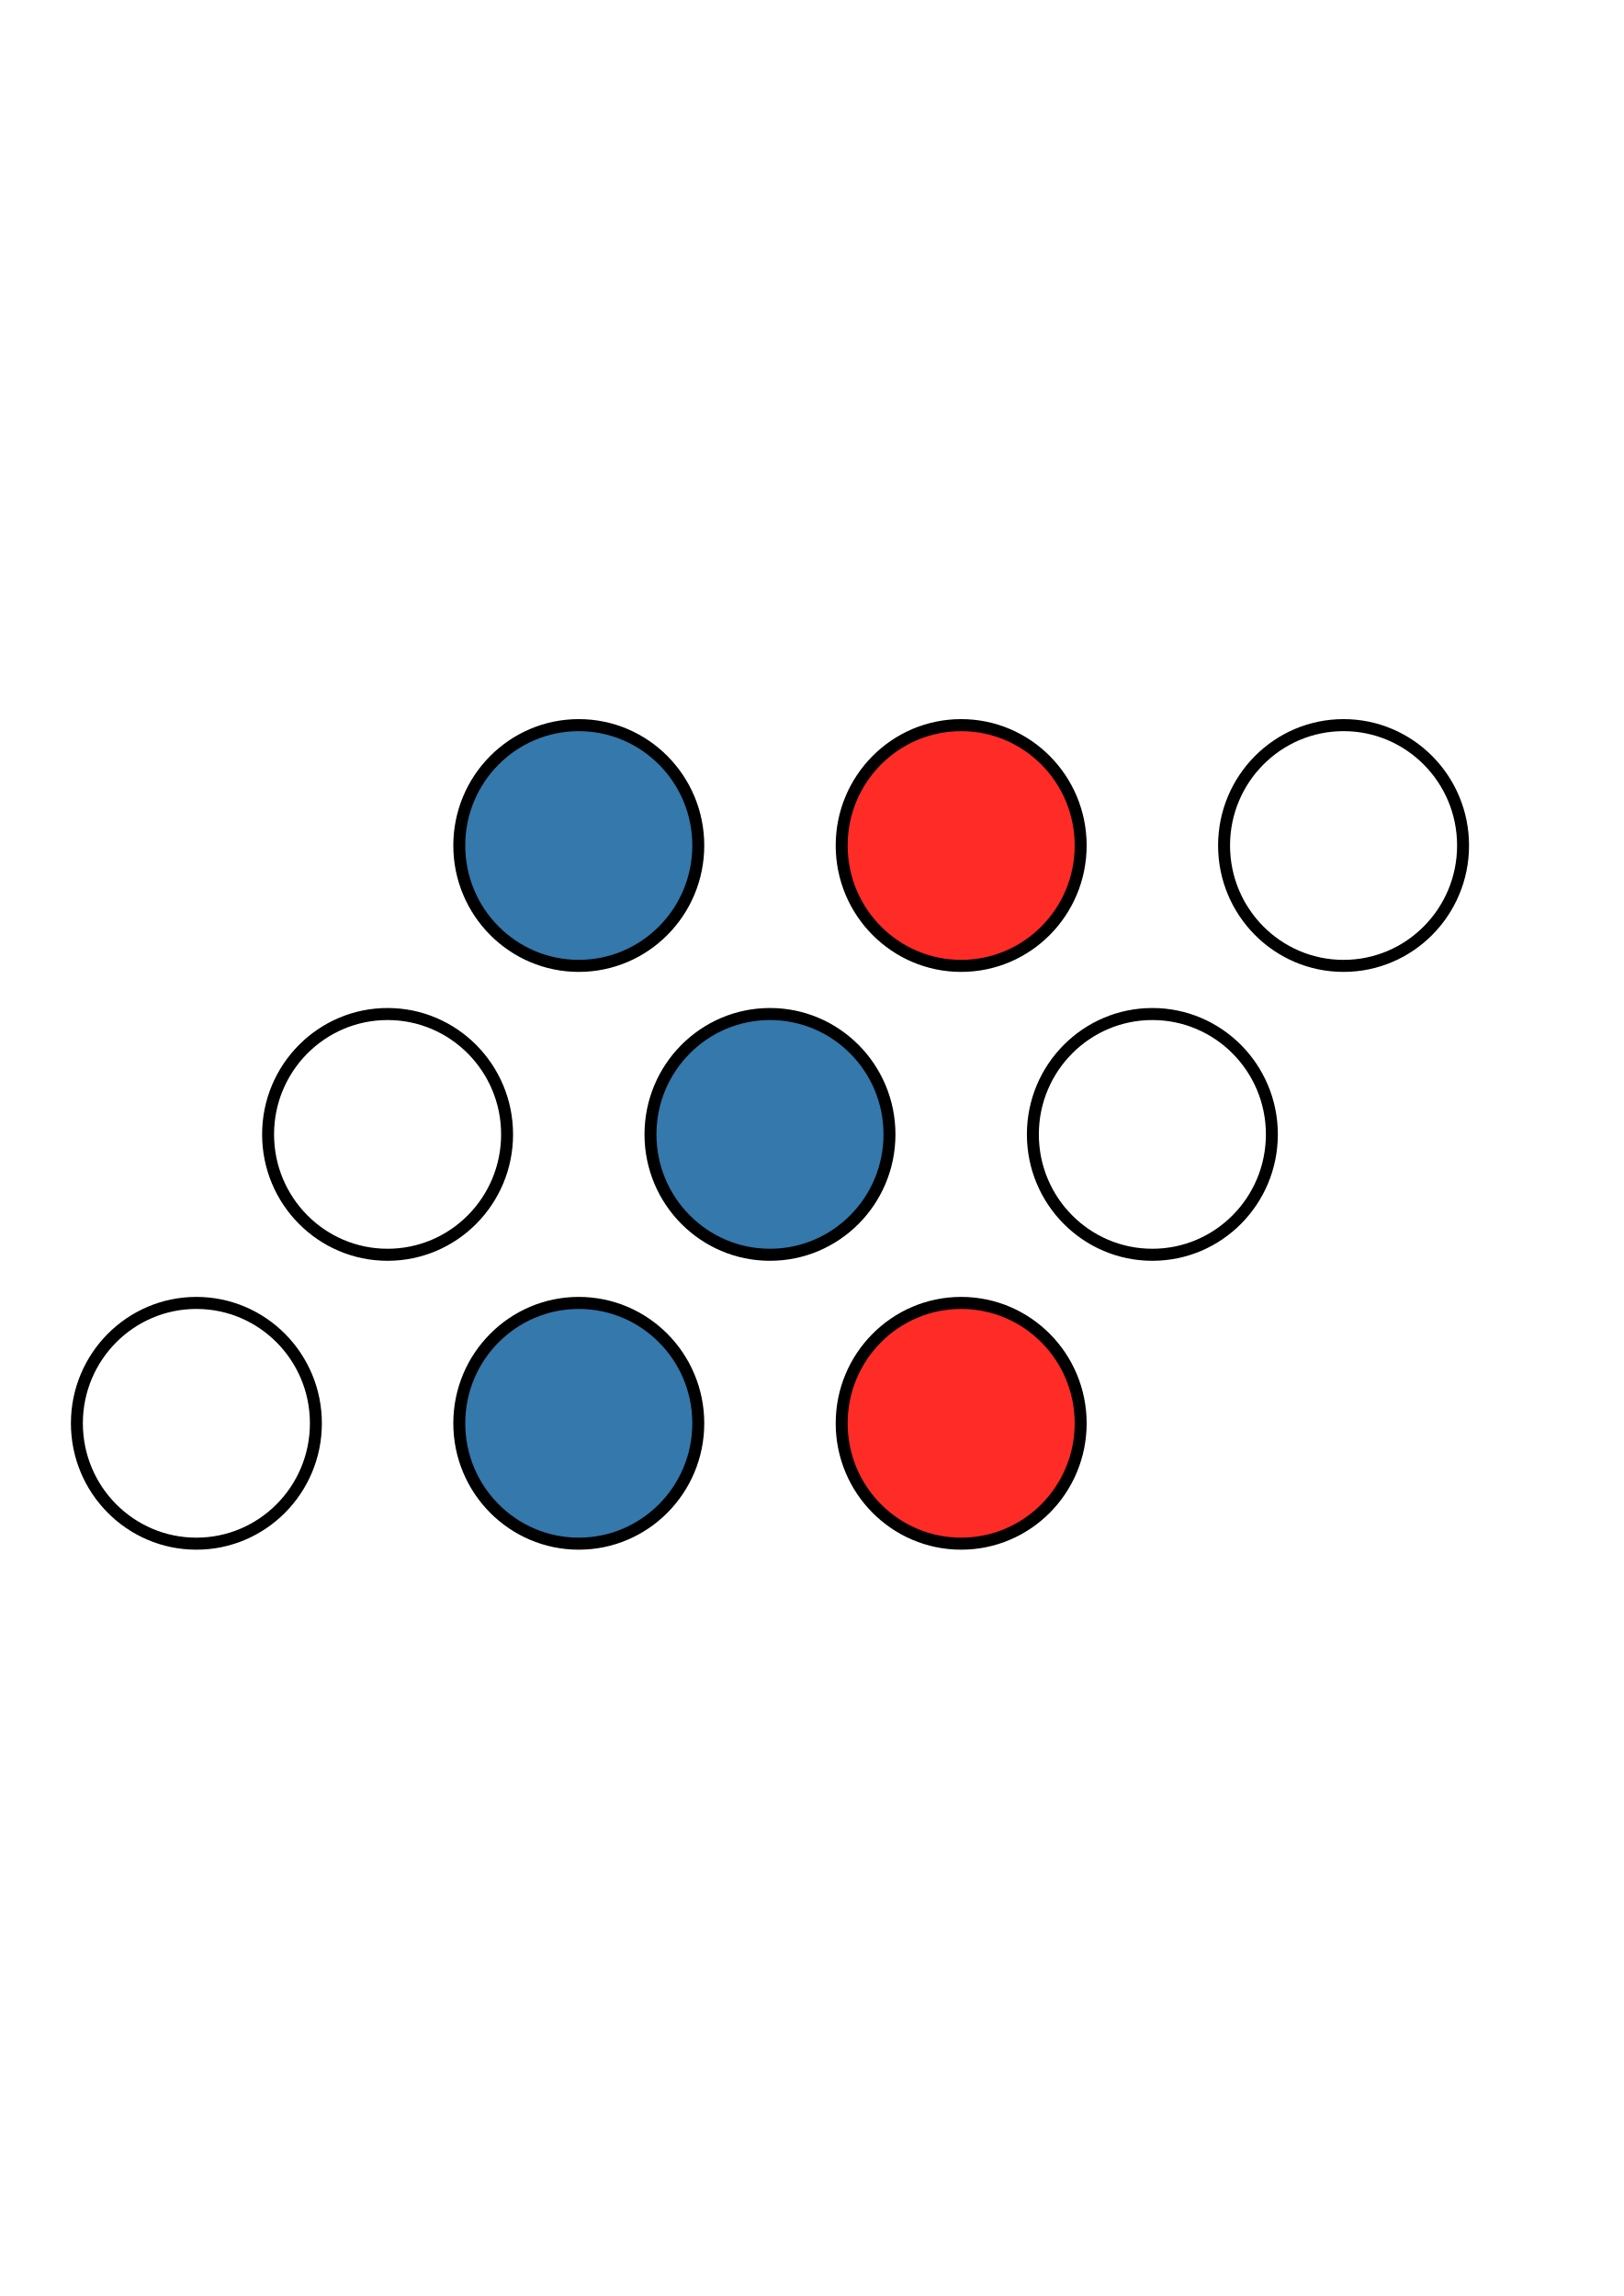
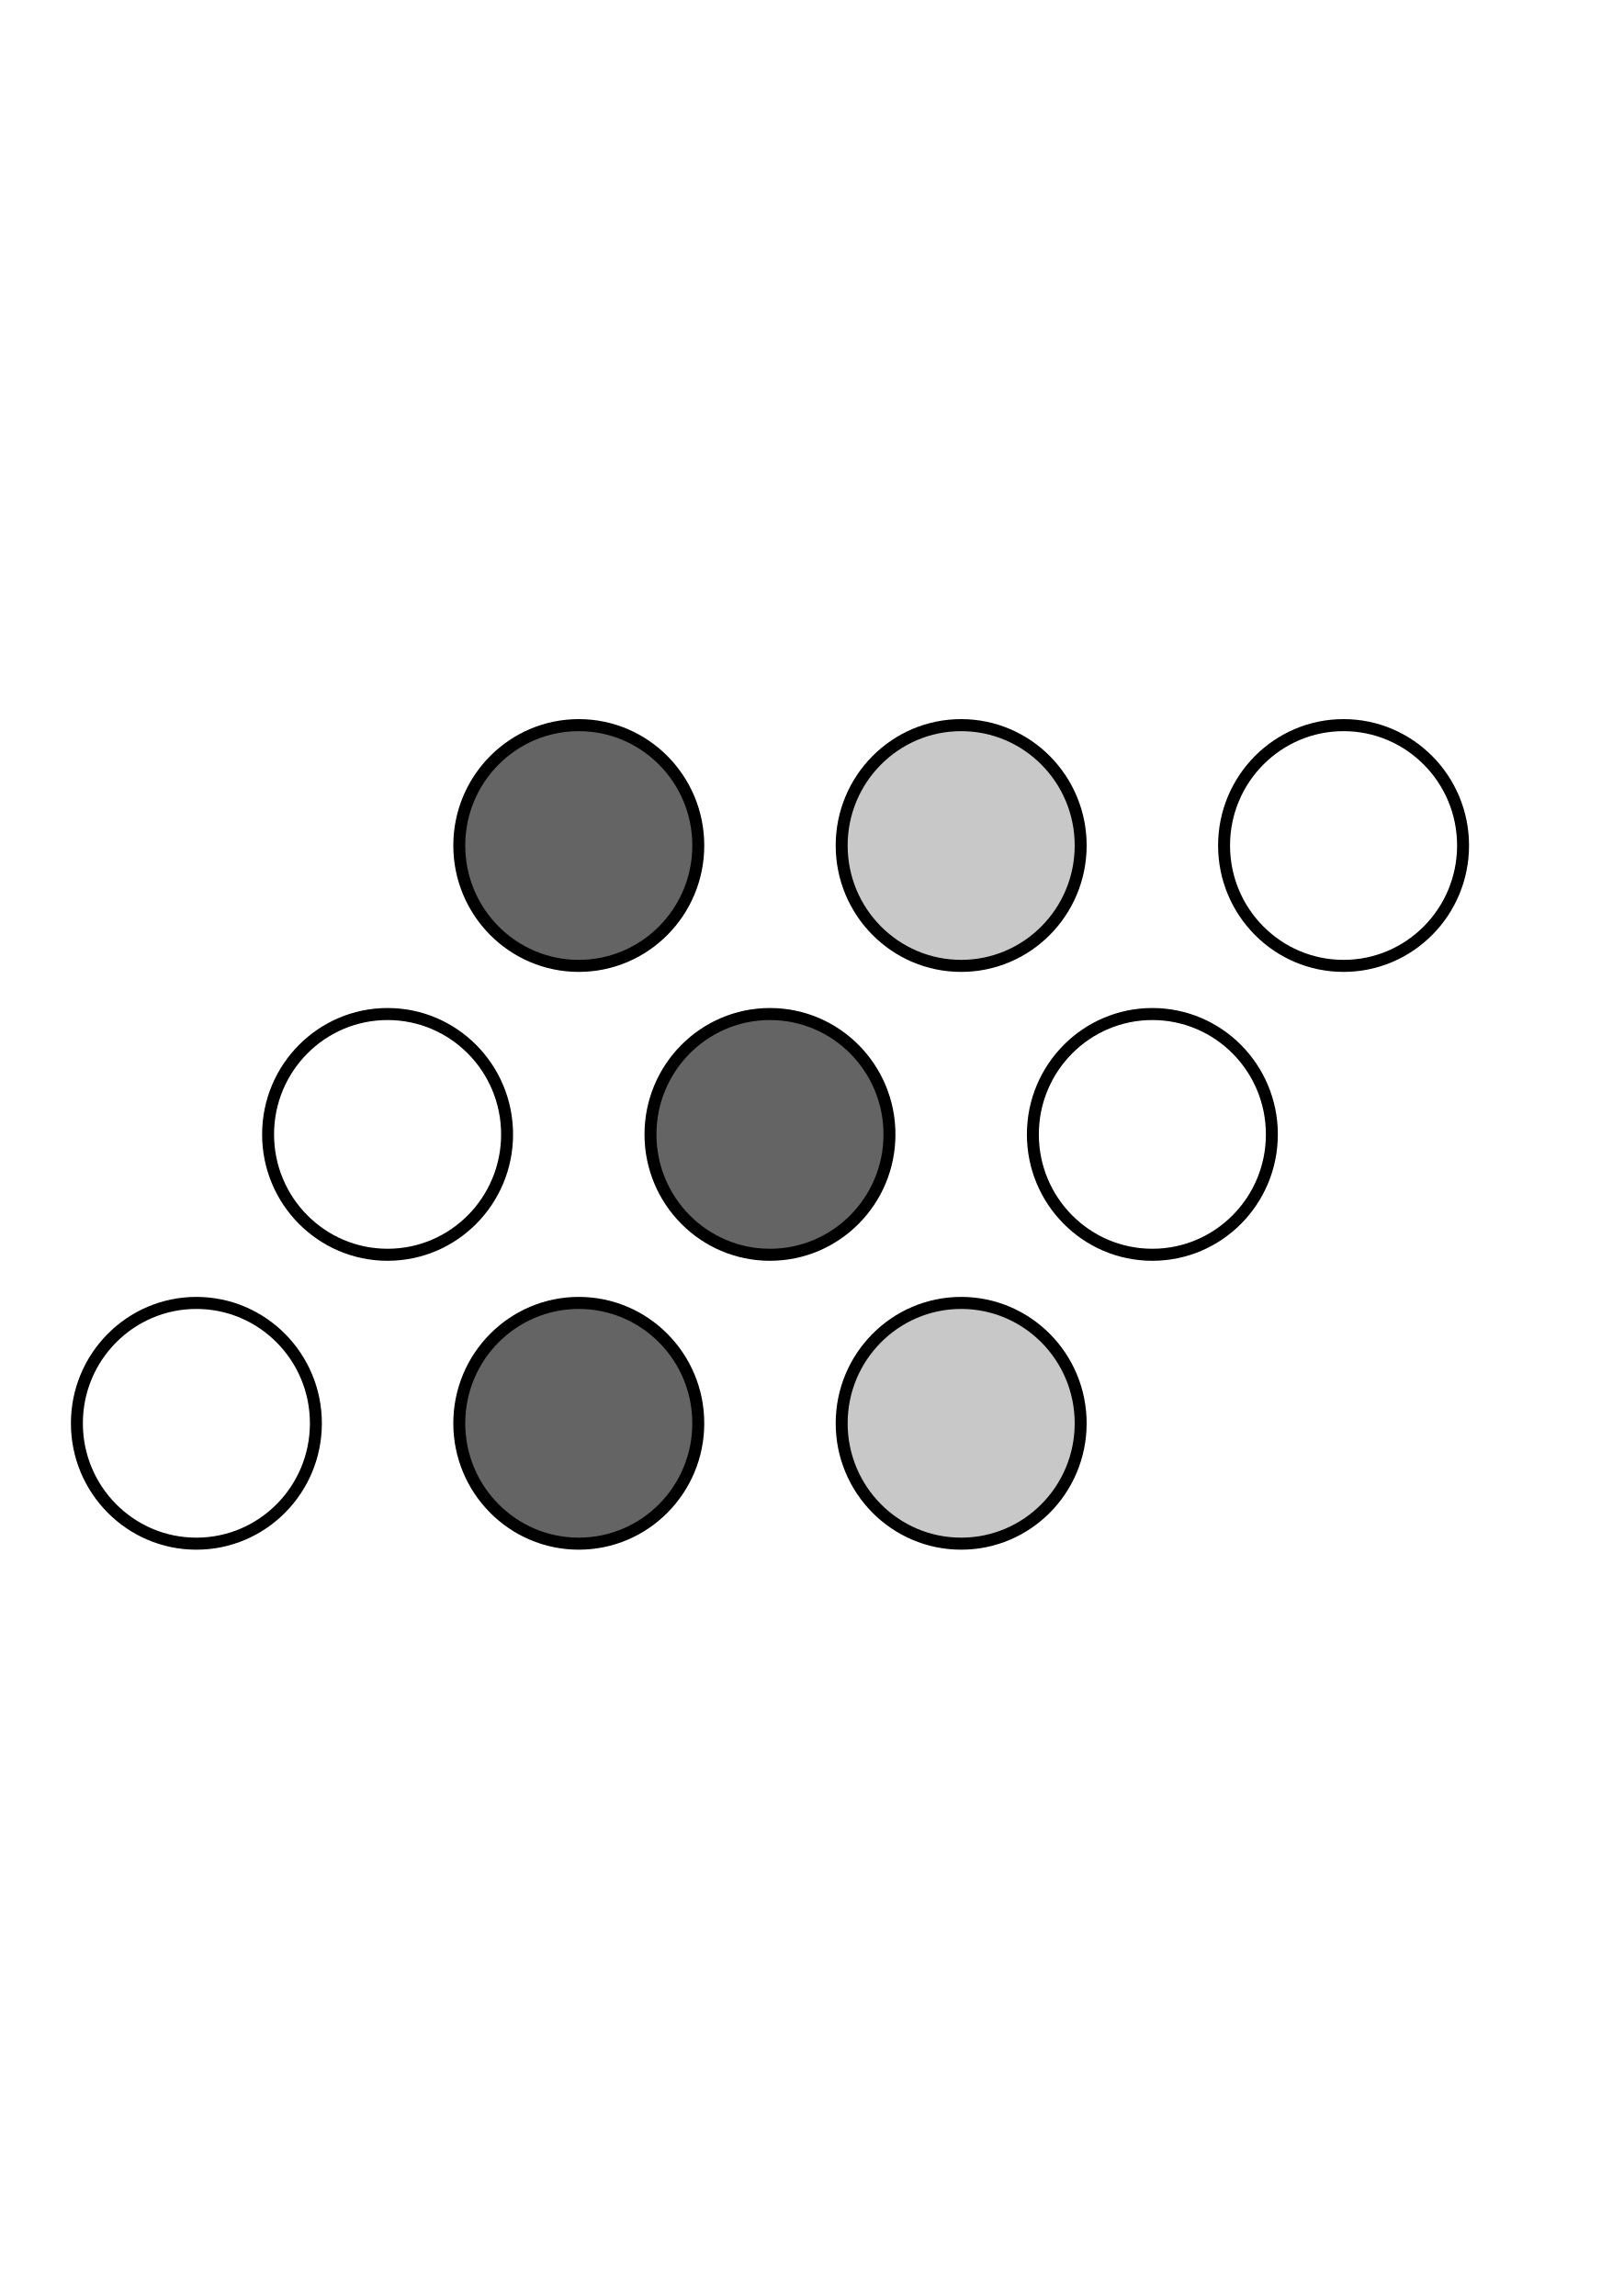
<svg xmlns="http://www.w3.org/2000/svg" width="744.094" height="1052.362" id="svg2" version="1.1">
  <defs id="defs4" />
  <g id="layer1">
    <path style="fill:none;stroke:#000000;stroke-width:10;stroke-linecap:butt;stroke-linejoin:miter;stroke-miterlimit:4;stroke-opacity:1;stroke-dasharray:none" id="path3775" d="m 240,512.362 a 100,100 0 1 1 -200,0 100,100 0 1 1 200,0 z" transform="matrix(0.547619,0,0,0.5517241,13.33333,369.6796)" />
-     <path style="fill:#3478ac;stroke:#000000;stroke-width:10;stroke-linecap:butt;stroke-linejoin:miter;stroke-miterlimit:4;stroke-opacity:1;stroke-dasharray:none;fill-opacity:1" id="path3775-8" d="m 240,512.362 a 100,100 0 1 1 -200,0 100,100 0 1 1 200,0 z" transform="matrix(0.547619,0,0,0.5517241,188.5714,369.6796)" />
-     <path style="fill:#ff2b26;stroke:#000000;stroke-width:10;stroke-linecap:butt;stroke-linejoin:miter;stroke-miterlimit:4;stroke-opacity:1;stroke-dasharray:none;fill-opacity:1" id="path3775-9" d="m 240,512.362 a 100,100 0 1 1 -200,0 100,100 0 1 1 200,0 z" transform="matrix(0.547619,0,0,0.5517241,363.8095,369.6796)" />
+     <path style="fill:#646464;stroke:#000000;stroke-width:10;stroke-linecap:butt;stroke-linejoin:miter;stroke-miterlimit:4;stroke-opacity:1;stroke-dasharray:none;fill-opacity:1" id="path3775-8" d="m 240,512.362 a 100,100 0 1 1 -200,0 100,100 0 1 1 200,0 z" transform="matrix(0.547619,0,0,0.5517241,188.5714,369.6796)" />
+     <path style="fill:#c8c8c8;stroke:#000000;stroke-width:10;stroke-linecap:butt;stroke-linejoin:miter;stroke-miterlimit:4;stroke-opacity:1;stroke-dasharray:none;fill-opacity:1" id="path3775-9" d="m 240,512.362 a 100,100 0 1 1 -200,0 100,100 0 1 1 200,0 z" transform="matrix(0.547619,0,0,0.5517241,363.8095,369.6796)" />
    <path style="fill:none;stroke:#000000;stroke-width:10;stroke-linecap:butt;stroke-linejoin:miter;stroke-miterlimit:4;stroke-opacity:1;stroke-dasharray:none" id="path3775-3" d="m 240,512.362 a 100,100 0 1 1 -200,0 100,100 0 1 1 200,0 z" transform="matrix(0.547619,0,0,0.5517241,100.9524,237.2658)" />
-     <path style="fill:#3478ac;stroke:#000000;stroke-width:10;stroke-linecap:butt;stroke-linejoin:miter;stroke-miterlimit:4;stroke-opacity:1;stroke-dasharray:none;fill-opacity:1" id="path3775-8-7" d="m 240,512.362 a 100,100 0 1 1 -200,0 100,100 0 1 1 200,0 z" transform="matrix(0.547619,0,0,0.5517241,276.1905,237.2658)" />
+     <path style="fill:#646464;stroke:#000000;stroke-width:10;stroke-linecap:butt;stroke-linejoin:miter;stroke-miterlimit:4;stroke-opacity:1;stroke-dasharray:none;fill-opacity:1" id="path3775-8-7" d="m 240,512.362 a 100,100 0 1 1 -200,0 100,100 0 1 1 200,0 z" transform="matrix(0.547619,0,0,0.5517241,276.1905,237.2658)" />
    <path style="fill:none;stroke:#000000;stroke-width:10;stroke-linecap:butt;stroke-linejoin:miter;stroke-miterlimit:4;stroke-opacity:1;stroke-dasharray:none" id="path3775-9-1" d="m 240,512.362 a 100,100 0 1 1 -200,0 100,100 0 1 1 200,0 z" transform="matrix(0.547619,0,0,0.5517241,451.4286,237.2658)" />
-     <path style="fill:#3478ac;stroke:#000000;stroke-width:10;stroke-linecap:butt;stroke-linejoin:miter;stroke-miterlimit:4;stroke-opacity:1;stroke-dasharray:none;fill-opacity:1" id="path3775-3-7" d="m 240,512.362 a 100,100 0 1 1 -200,0 100,100 0 1 1 200,0 z" transform="matrix(0.547619,0,0,0.5517241,188.5714,104.852)" />
-     <path style="fill:#ff2b26;stroke:#000000;stroke-width:10;stroke-linecap:butt;stroke-linejoin:miter;stroke-miterlimit:4;stroke-opacity:1;stroke-dasharray:none;fill-opacity:1" id="path3775-8-7-9" d="m 240,512.362 a 100,100 0 1 1 -200,0 100,100 0 1 1 200,0 z" transform="matrix(0.547619,0,0,0.5517241,363.8095,104.852)" />
+     <path style="fill:#646464;stroke:#000000;stroke-width:10;stroke-linecap:butt;stroke-linejoin:miter;stroke-miterlimit:4;stroke-opacity:1;stroke-dasharray:none;fill-opacity:1" id="path3775-3-7" d="m 240,512.362 a 100,100 0 1 1 -200,0 100,100 0 1 1 200,0 z" transform="matrix(0.547619,0,0,0.5517241,188.5714,104.852)" />
+     <path style="fill:#c8c8c8;stroke:#000000;stroke-width:10;stroke-linecap:butt;stroke-linejoin:miter;stroke-miterlimit:4;stroke-opacity:1;stroke-dasharray:none;fill-opacity:1" id="path3775-8-7-9" d="m 240,512.362 a 100,100 0 1 1 -200,0 100,100 0 1 1 200,0 z" transform="matrix(0.547619,0,0,0.5517241,363.8095,104.852)" />
    <path style="fill:none;stroke:#000000;stroke-width:10;stroke-linecap:butt;stroke-linejoin:miter;stroke-miterlimit:4;stroke-opacity:1;stroke-dasharray:none" id="path3775-9-1-9" d="m 240,512.362 a 100,100 0 1 1 -200,0 100,100 0 1 1 200,0 z" transform="matrix(0.547619,0,0,0.5517241,539.0476,104.852)" />
    <path style="fill:none;stroke-width:10;stroke-miterlimit:4;stroke-dasharray:none" d="m 251.499,436.966 c -3.636,-0.694 -12.189,-6.626 -19.006,-13.182 -22.52,-21.656 -23.263,-49.426 -1.895,-70.795 21.119,-21.119 48.19,-21.119 69.31,0 21.275,21.275 20.615,49.147 -1.669,70.579 -14.443,13.89 -26.324,17.296 -46.739,13.398 l 0,0 z" id="path3762" />
  </g>
</svg>
